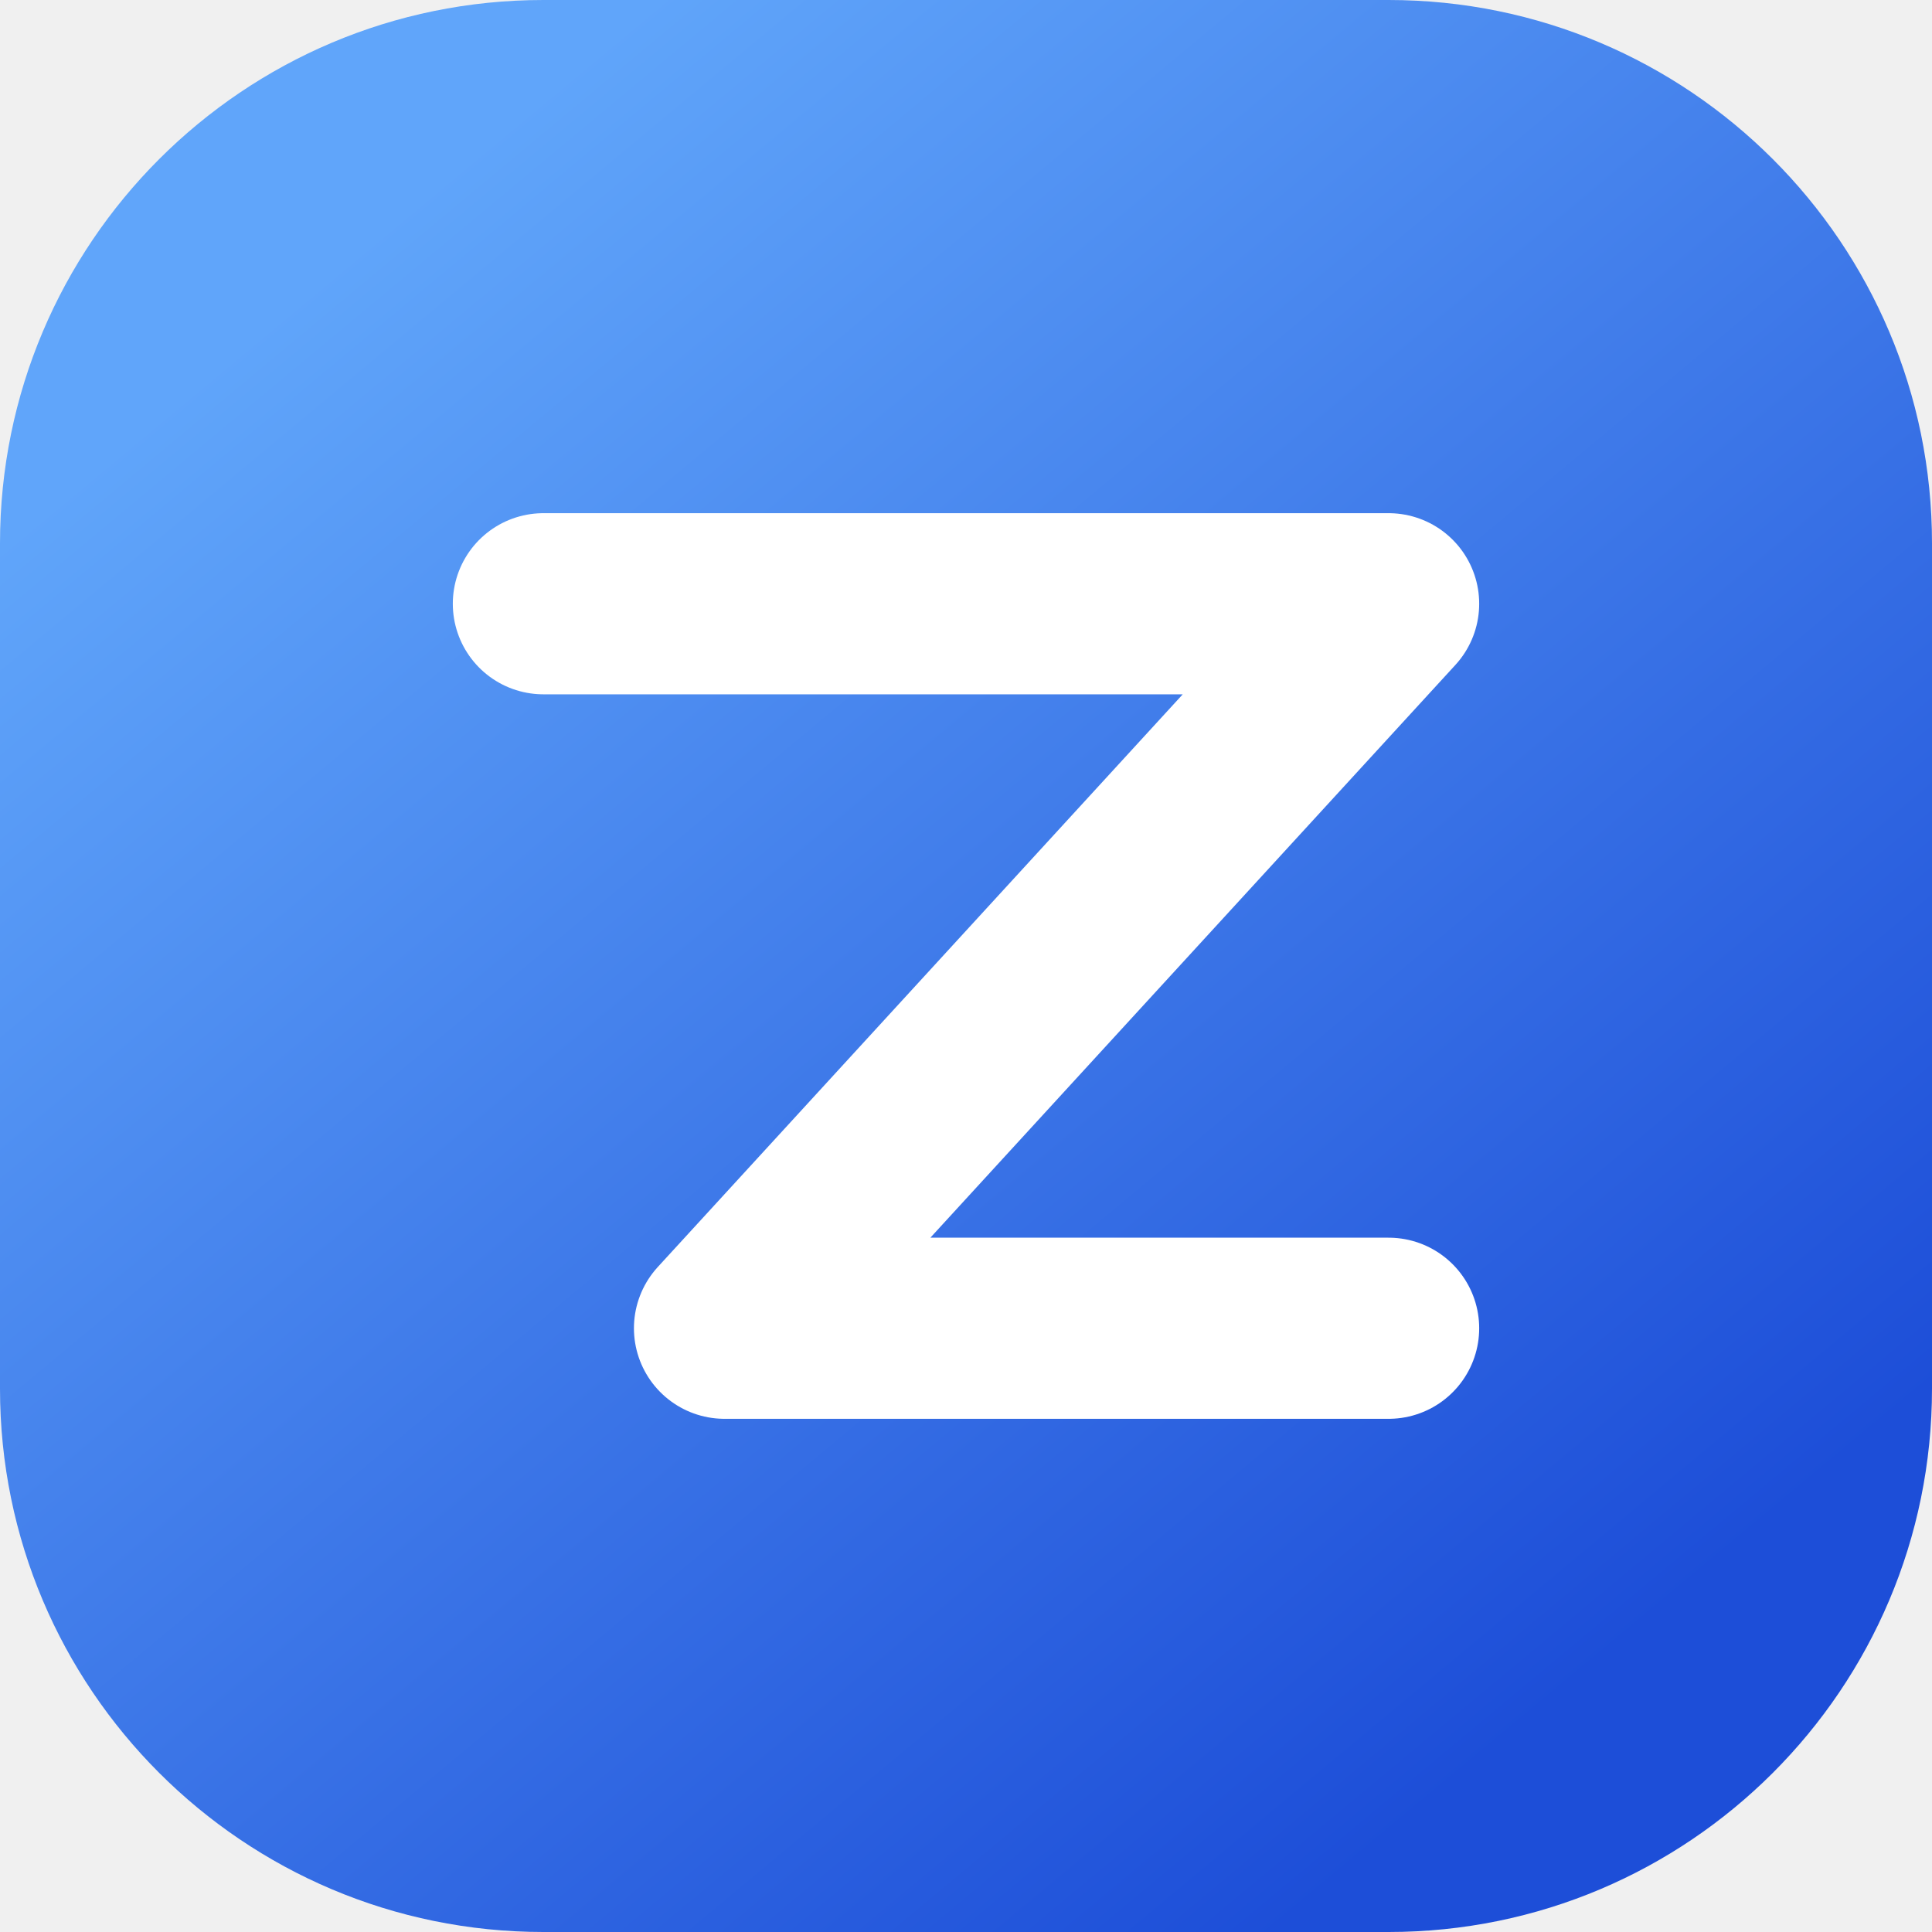
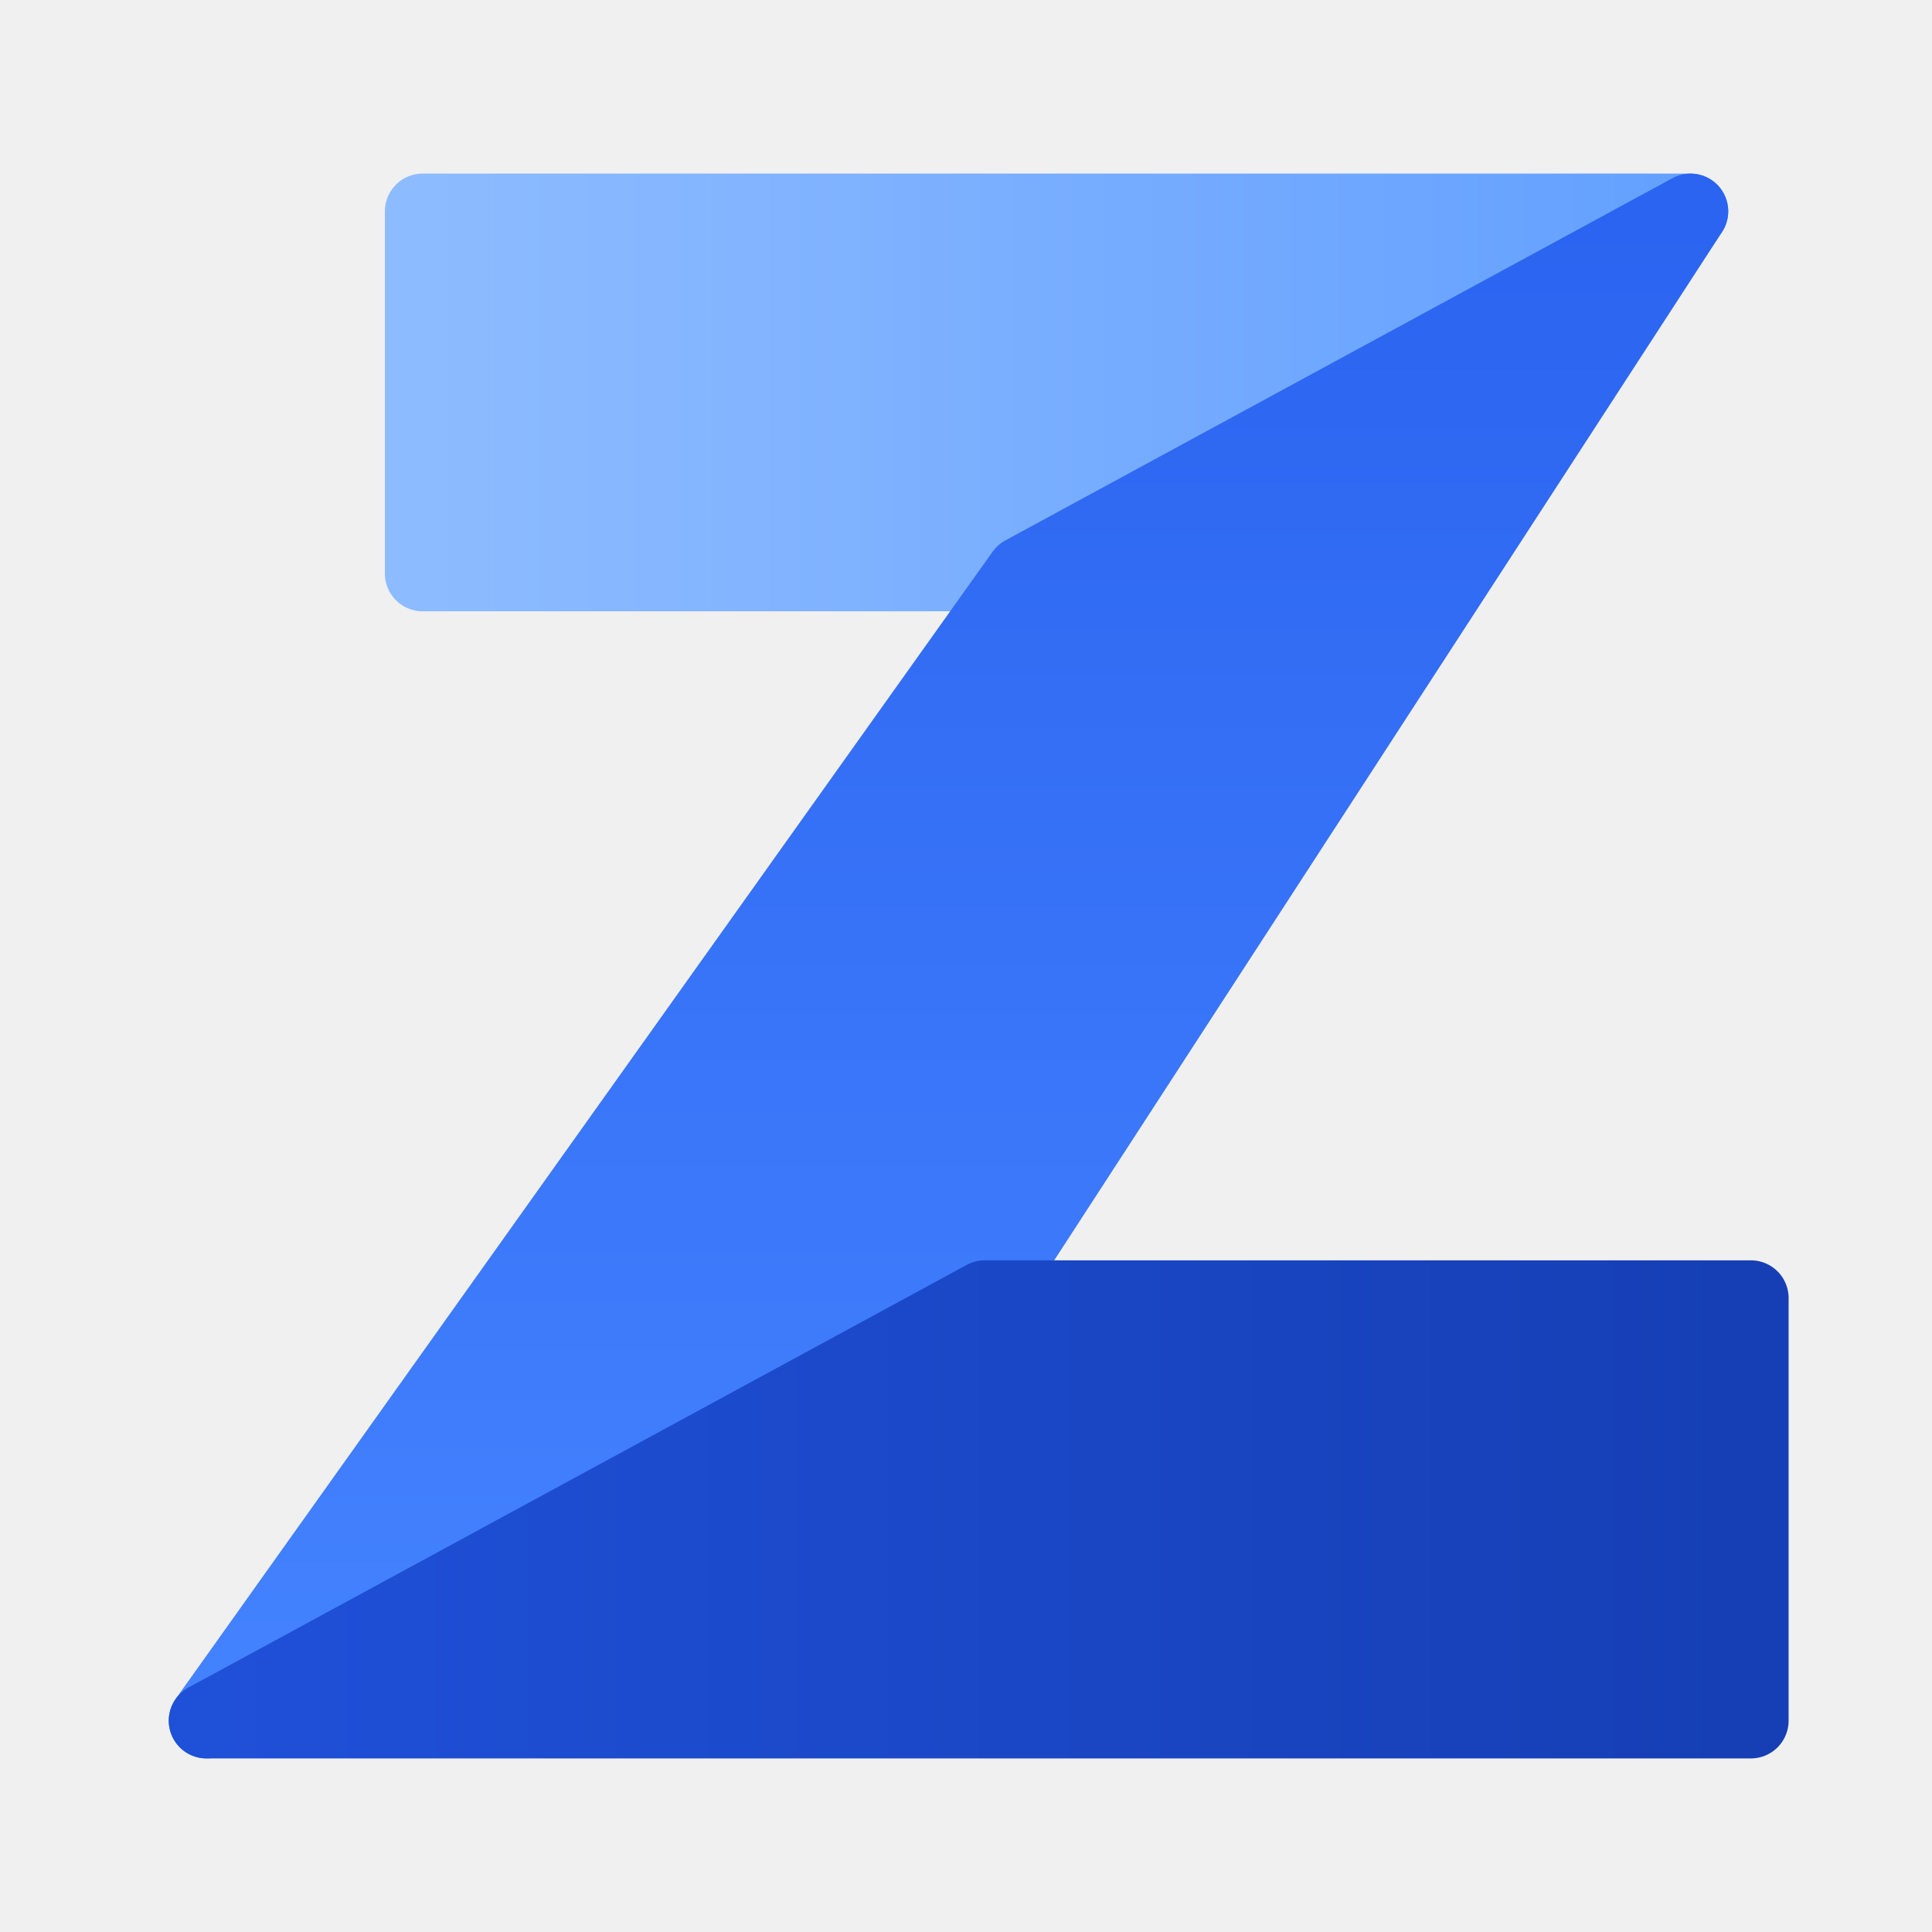
<svg xmlns="http://www.w3.org/2000/svg" viewBox="0 0 64 64" fill="none">
-   <rect width="64" height="64" rx="18" fill="url(#g)" />
-   <path d="M18 20H46L24 44H46" stroke="white" stroke-width="6" stroke-linecap="round" stroke-linejoin="round" />
  <defs>
-     <linearGradient id="g" x1="12" y1="8" x2="52" y2="56" gradientUnits="userSpaceOnUse">
-       <stop stop-color="#60A5FA" />
-       <stop offset="1" stop-color="#1D4ED8" />
+     <linearGradient id="top" x1="0" y1="0" x2="1" y2="0">
+       <stop offset="0" stop-color="#8dbbff" />
+       <stop offset="1" stop-color="#63a0ff" />
+     </linearGradient>
+     <linearGradient id="band" x1="0" y1="0" x2="0" y2="1">
+       <stop offset="0" stop-color="#2b64f0" />
+       <stop offset="1" stop-color="#4483ff" />
+     </linearGradient>
+     <linearGradient id="base" x1="0" y1="0" x2="1" y2="0">
+       <stop offset="0" stop-color="#1f50d8" />
+       <stop offset="1" stop-color="#163fb5" />
    </linearGradient>
  </defs>
+   <path d="M14 7 L56 7 L33.9 19 L14 19Z" fill="url(#top)" stroke="url(#top)" stroke-width="2.5" stroke-linejoin="round" />
+   <path d="M56 7 L33.9 19 L6.84 57 L32.62 43Z" fill="url(#band)" stroke="url(#band)" stroke-width="2.5" stroke-linejoin="round" />
+   <path d="M32.62 43 L58 43 L58 57 L6.84 57Z" fill="url(#base)" stroke="url(#base)" stroke-width="2.5" stroke-linejoin="round" />
</svg>
